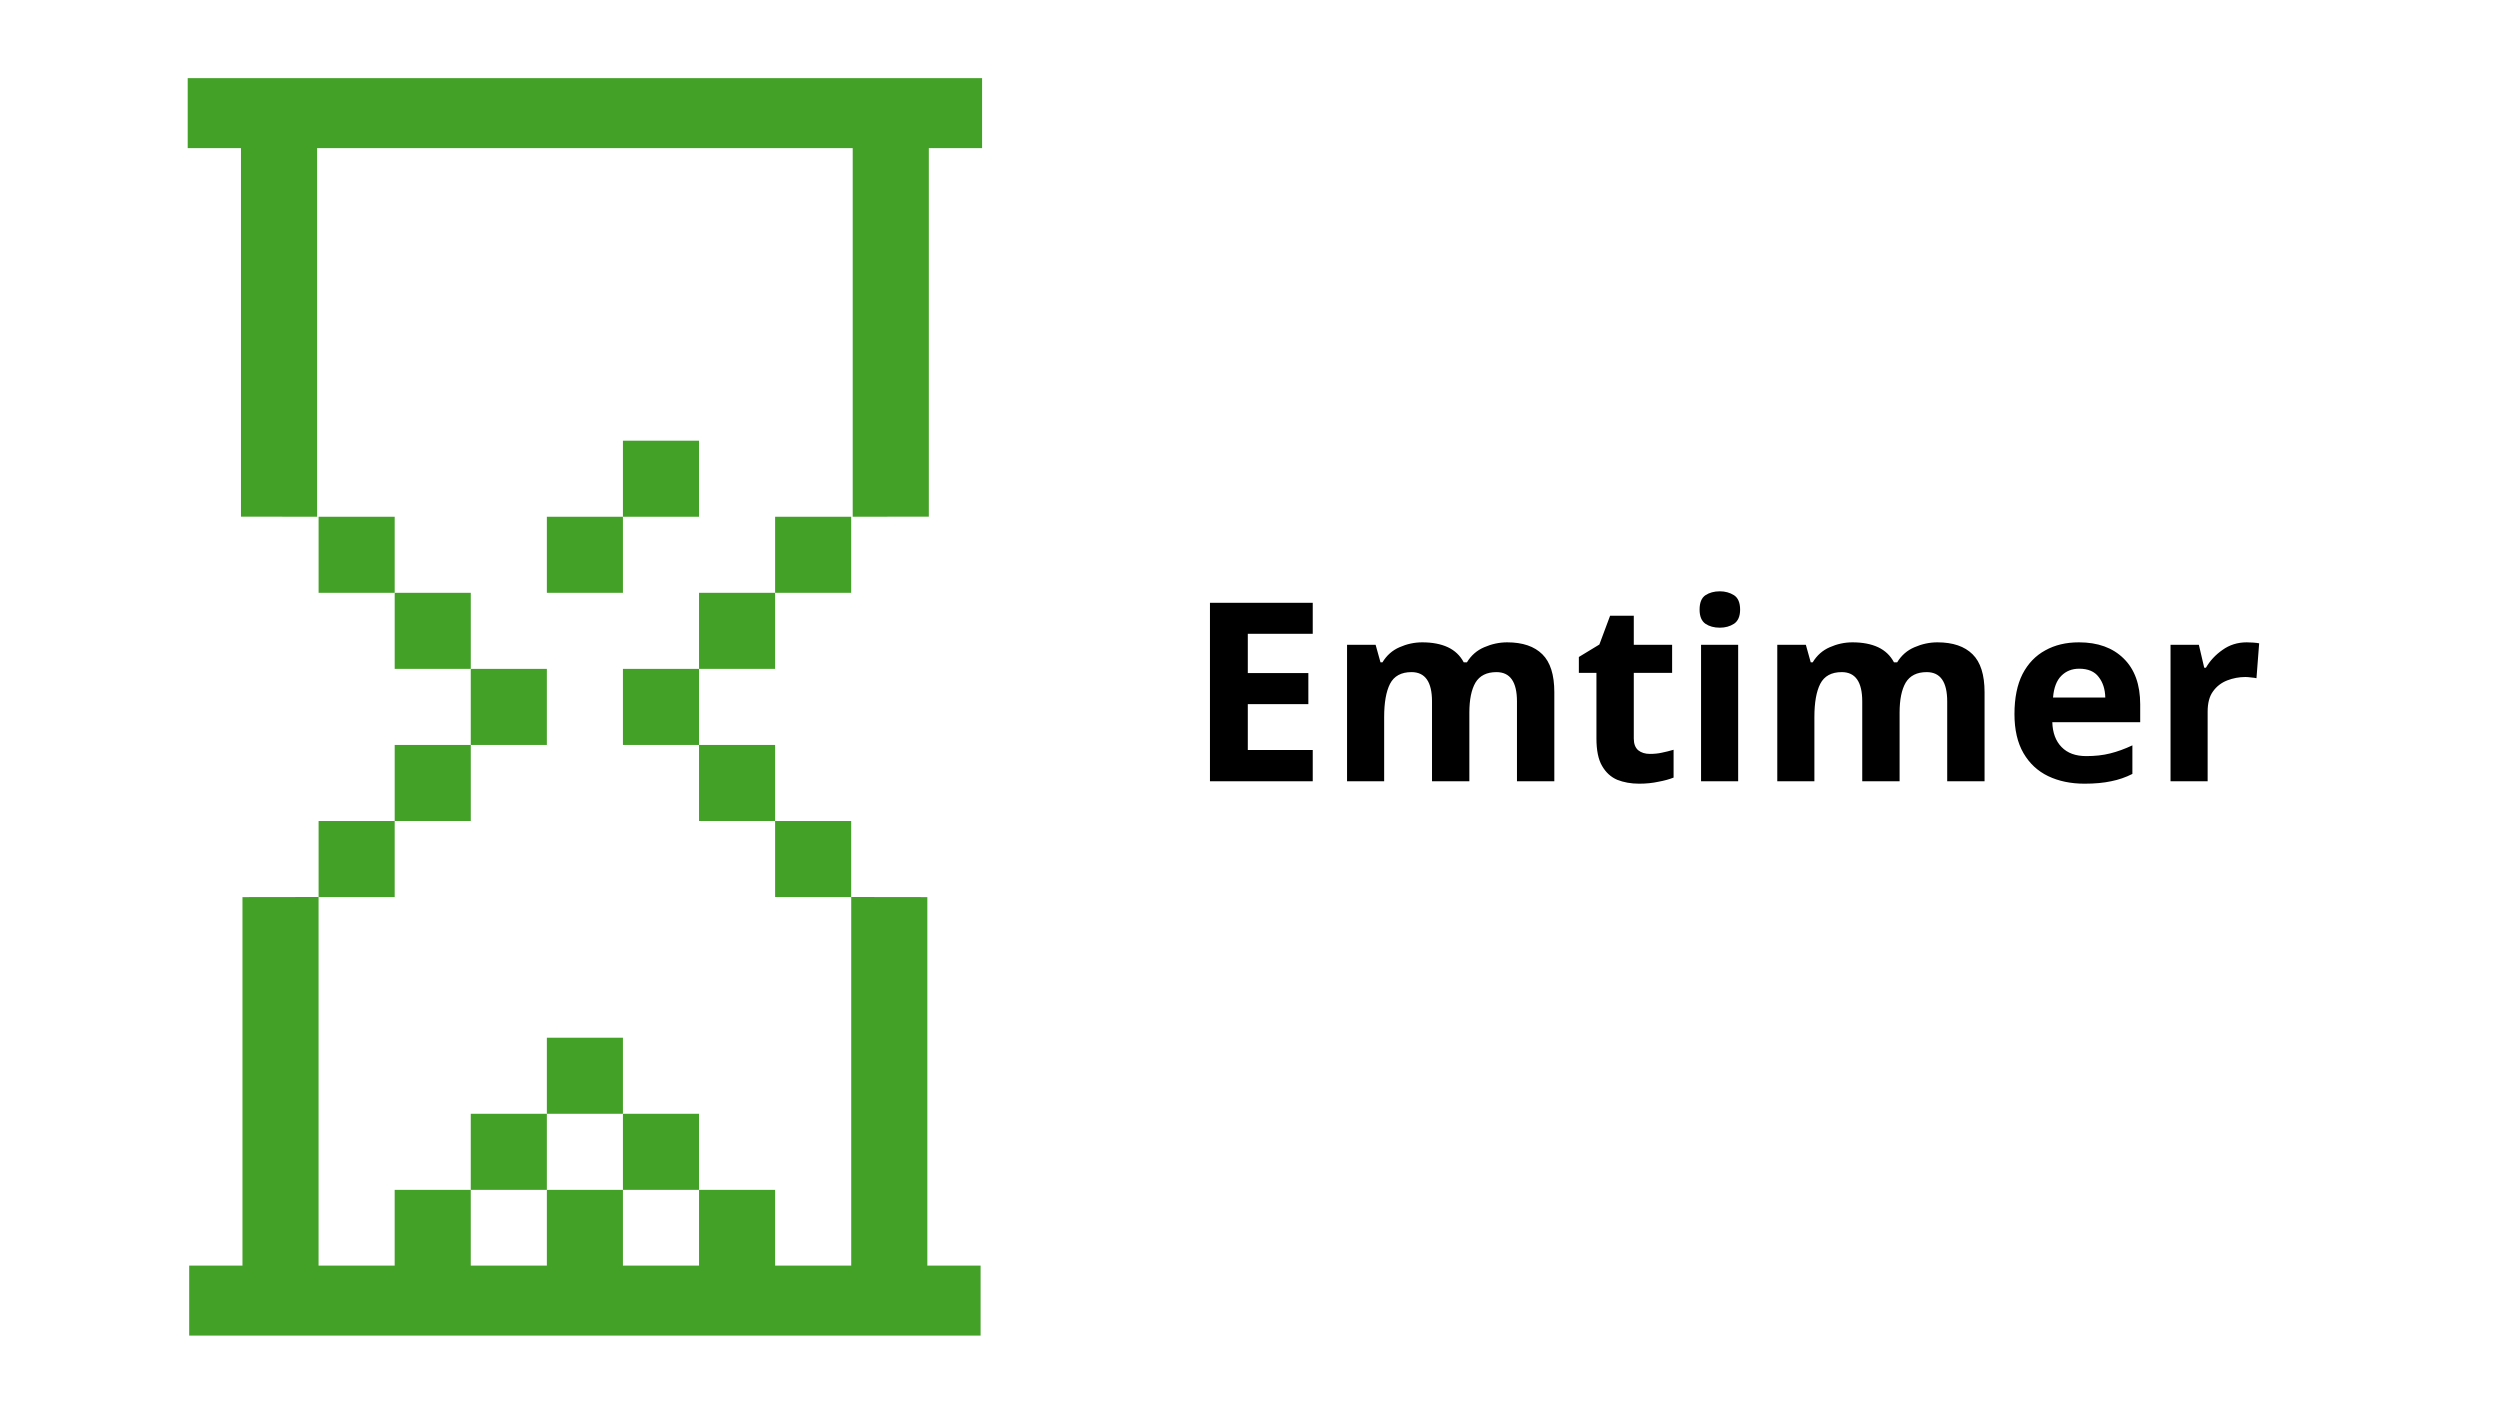
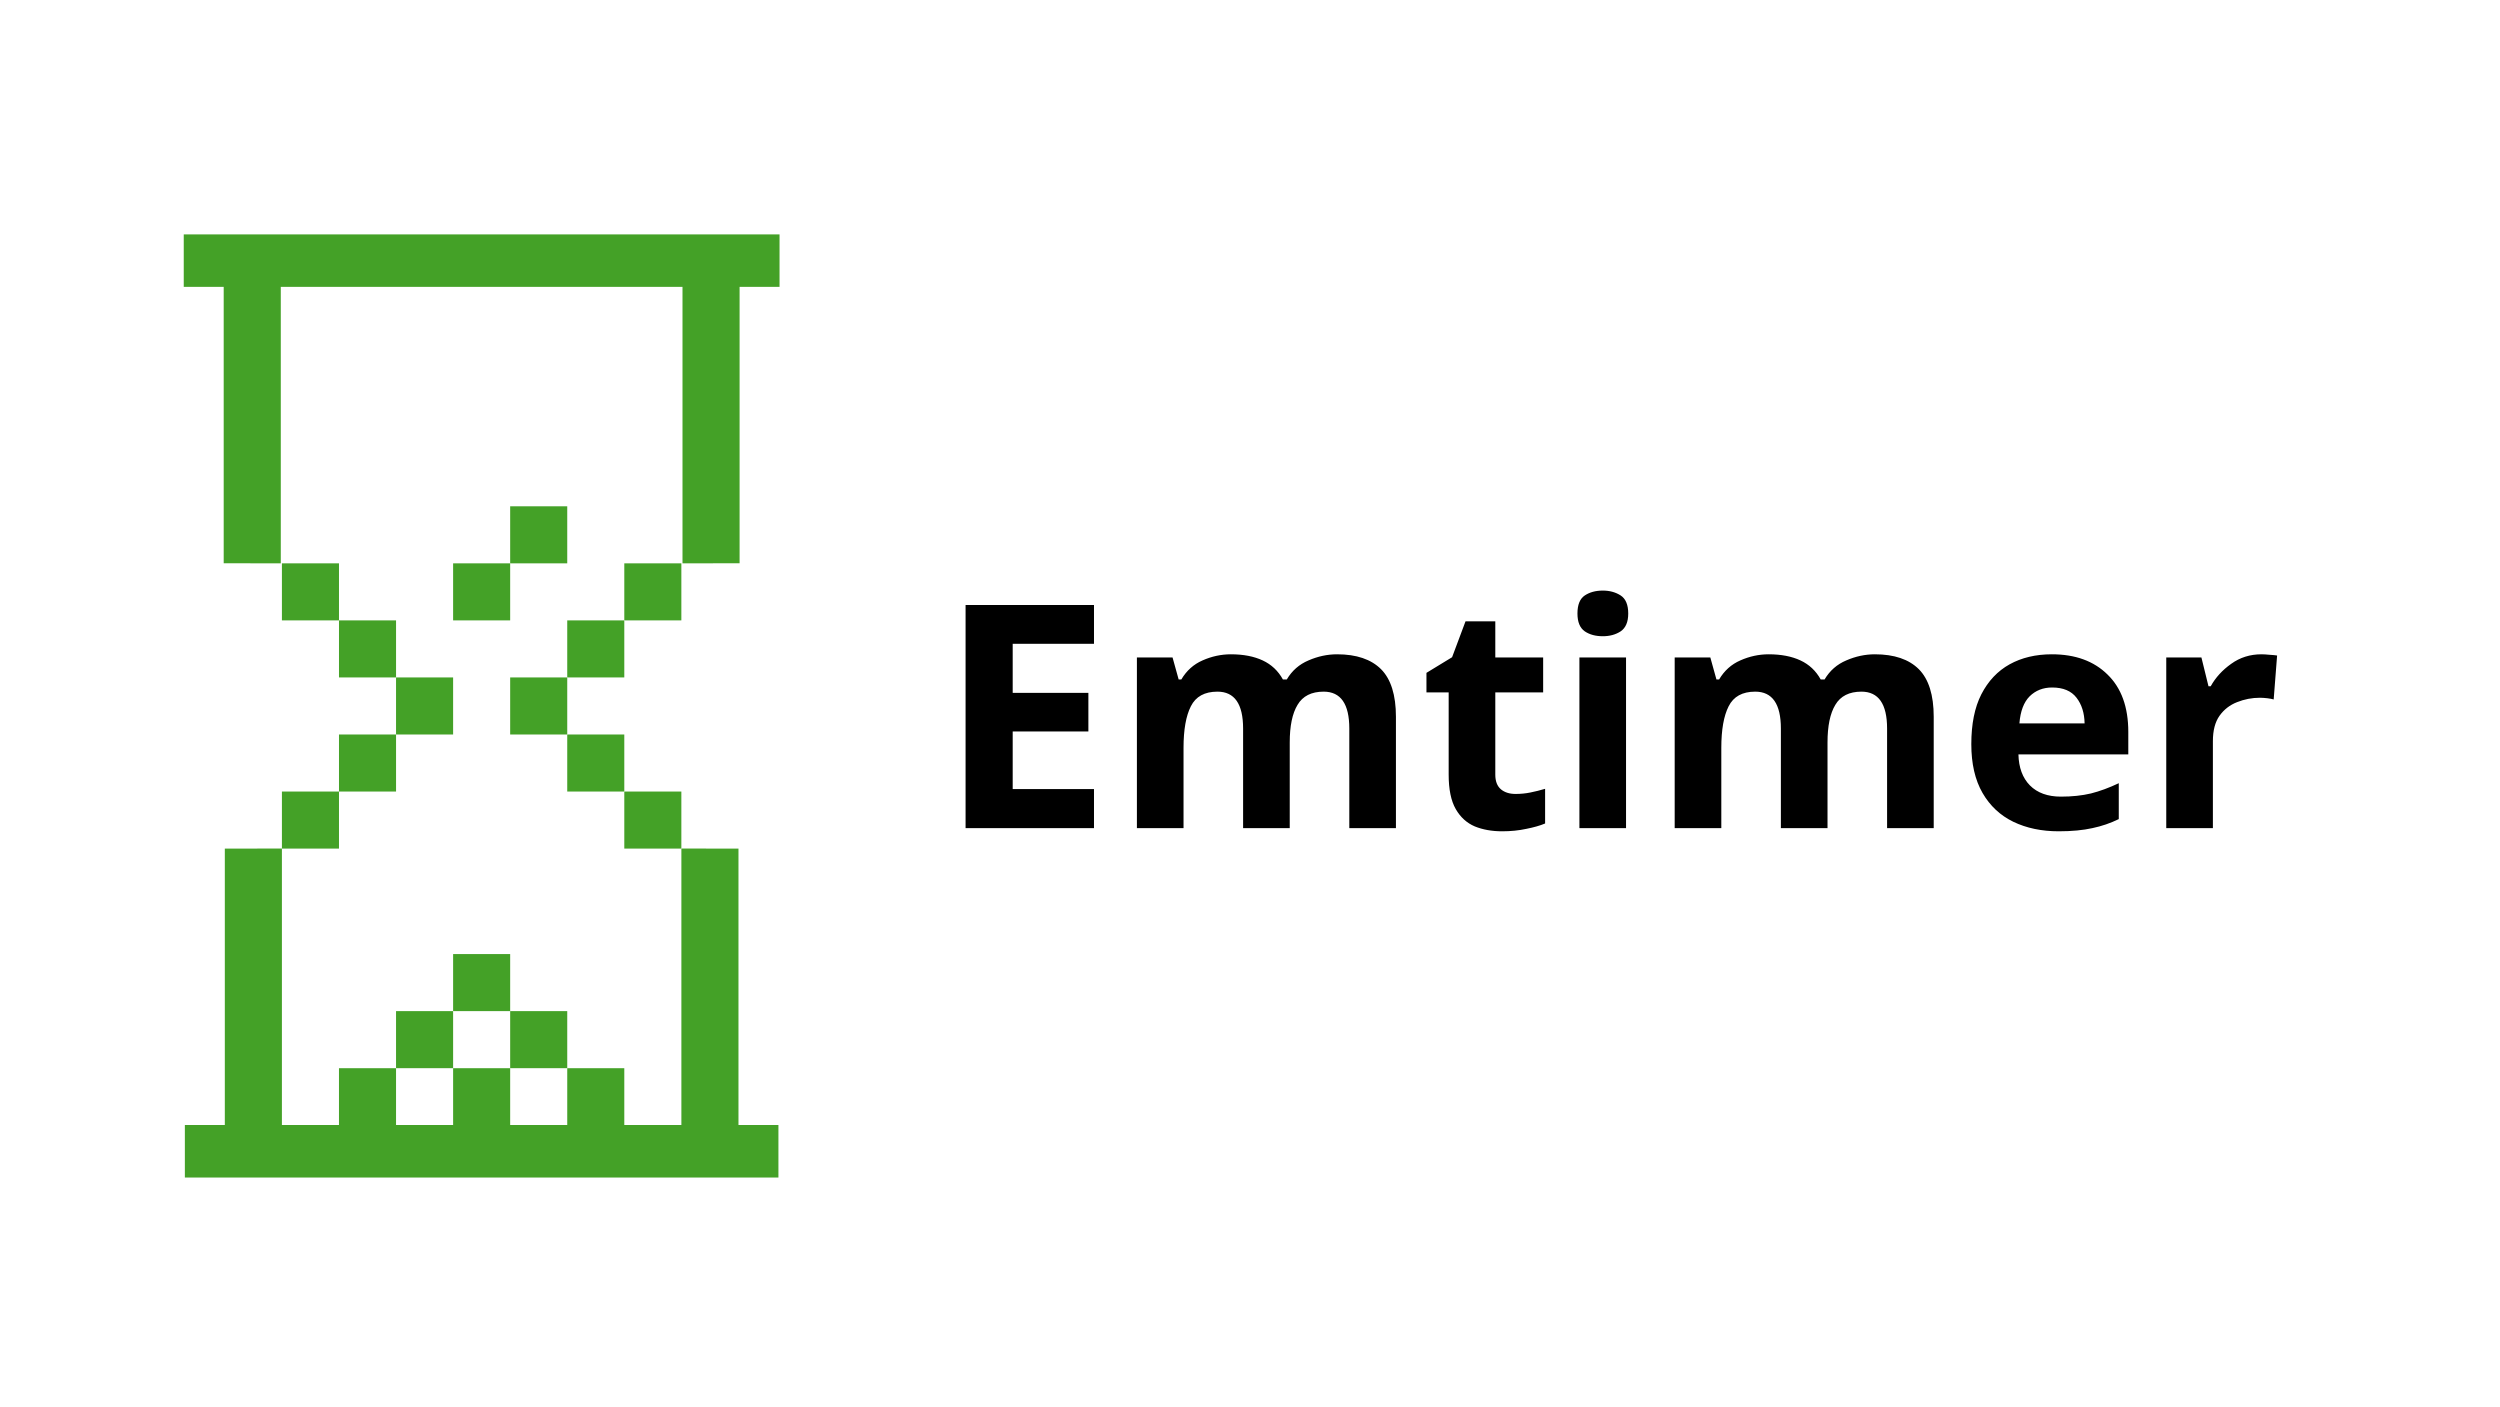
- <svg xmlns="http://www.w3.org/2000/svg" viewBox="12 5 160 90">
-   <rect fill="#44A127" x="61.607" y="57.545" width="4.869" height="4.868" />
-   <rect fill="#44A127" x="56.738" y="52.677" width="4.869" height="4.868" />
-   <rect fill="#44A127" x="51.868" y="47.808" width="4.87" height="4.869" />
-   <rect fill="#44A127" x="51.868" y="76.282" width="4.87" height="4.869" />
-   <polygon fill="#44A127" points="51.868,76.282 51.868,71.414 49.434,71.414 46.999,71.414 46.999,76.282 49.434,76.282 " />
-   <rect fill="#44A127" x="56.738" y="42.94" width="4.869" height="4.868" />
-   <rect fill="#44A127" x="61.607" y="38.072" width="4.869" height="4.868" />
-   <rect fill="#44A127" x="51.868" y="33.204" width="4.87" height="4.868" />
-   <polygon fill="#44A127" points="71.35,62.415 66.478,62.408 66.478,85.999 61.607,85.999 61.607,81.151 56.738,81.151 56.738,85.999 51.868,85.999   51.868,81.151 49.434,81.151 46.999,81.151 46.999,85.999 42.129,85.999 42.129,81.151 37.259,81.151 37.259,85.999 32.389,85.999   32.389,62.408 27.518,62.415 27.518,85.999 24.108,85.999 24.108,90.48 49.434,90.48 74.759,90.48 74.759,85.999 71.35,85.999 " />
-   <polygon fill="#44A127" points="49.434,10 24.013,10 24.013,14.481 27.422,14.481 27.422,38.065 32.294,38.072 32.294,14.481 49.434,14.481   66.573,14.481 66.573,38.072 71.445,38.065 71.445,14.481 74.854,14.481 74.854,10 " />
-   <rect fill="#44A127" x="32.39" y="57.545" width="4.87" height="4.868" />
-   <rect fill="#44A127" x="37.26" y="52.677" width="4.87" height="4.868" />
-   <rect fill="#44A127" x="42.129" y="47.808" width="4.87" height="4.869" />
-   <rect fill="#44A127" x="42.129" y="76.282" width="4.87" height="4.869" />
-   <rect fill="#44A127" x="37.26" y="42.94" width="4.87" height="4.868" />
-   <rect fill="#44A127" x="32.39" y="38.072" width="4.87" height="4.868" />
-   <polygon fill="#44A127" points="49.434,42.94 51.868,42.94 51.868,38.072 49.434,38.072 46.999,38.072 46.999,42.94 " />
-   <text x="88" y="55" font-weight="bold" font-family="sans-serif" font-size="16">Emtimer</text>
+ <svg xmlns="http://www.w3.org/2000/svg" viewBox="0 0 160 90" style="background: #e5ffe5">
+   <svg viewBox="55 -10 120 120">
+     <rect fill="#44A127" x="61.607" y="57.545" width="4.869" height="4.868" />
+     <rect fill="#44A127" x="56.738" y="52.677" width="4.869" height="4.868" />
+     <rect fill="#44A127" x="51.868" y="47.808" width="4.87" height="4.869" />
+     <rect fill="#44A127" x="51.868" y="76.282" width="4.87" height="4.869" />
+     <polygon fill="#44A127" points="51.868,76.282 51.868,71.414 49.434,71.414 46.999,71.414 46.999,76.282 49.434,76.282 " />
+     <rect fill="#44A127" x="56.738" y="42.94" width="4.869" height="4.868" />
+     <rect fill="#44A127" x="61.607" y="38.072" width="4.869" height="4.868" />
+     <rect fill="#44A127" x="51.868" y="33.204" width="4.87" height="4.868" />
+     <polygon fill="#44A127" points="71.35,62.415 66.478,62.408 66.478,85.999 61.607,85.999 61.607,81.151 56.738,81.151 56.738,85.999 51.868,85.999   51.868,81.151 49.434,81.151 46.999,81.151 46.999,85.999 42.129,85.999 42.129,81.151 37.259,81.151 37.259,85.999 32.389,85.999   32.389,62.408 27.518,62.415 27.518,85.999 24.108,85.999 24.108,90.48 49.434,90.48 74.759,90.48 74.759,85.999 71.35,85.999 " />
+     <polygon fill="#44A127" points="49.434,10 24.013,10 24.013,14.481 27.422,14.481 27.422,38.065 32.294,38.072 32.294,14.481 49.434,14.481   66.573,14.481 66.573,38.072 71.445,38.065 71.445,14.481 74.854,14.481 74.854,10 " />
+     <rect fill="#44A127" x="32.39" y="57.545" width="4.87" height="4.868" />
+     <rect fill="#44A127" x="37.26" y="52.677" width="4.87" height="4.868" />
+     <rect fill="#44A127" x="42.129" y="47.808" width="4.87" height="4.869" />
+     <rect fill="#44A127" x="42.129" y="76.282" width="4.87" height="4.869" />
+     <rect fill="#44A127" x="37.26" y="42.94" width="4.87" height="4.868" />
+     <rect fill="#44A127" x="32.39" y="38.072" width="4.87" height="4.868" />
+     <polygon fill="#44A127" points="49.434,42.94 51.868,42.94 51.868,38.072 49.434,38.072 46.999,38.072 46.999,42.94 " />
+   </svg>
+   <text x="60" y="53" font-weight="bold" font-family="sans-serif" font-size="20">Emtimer</text>
</svg>
